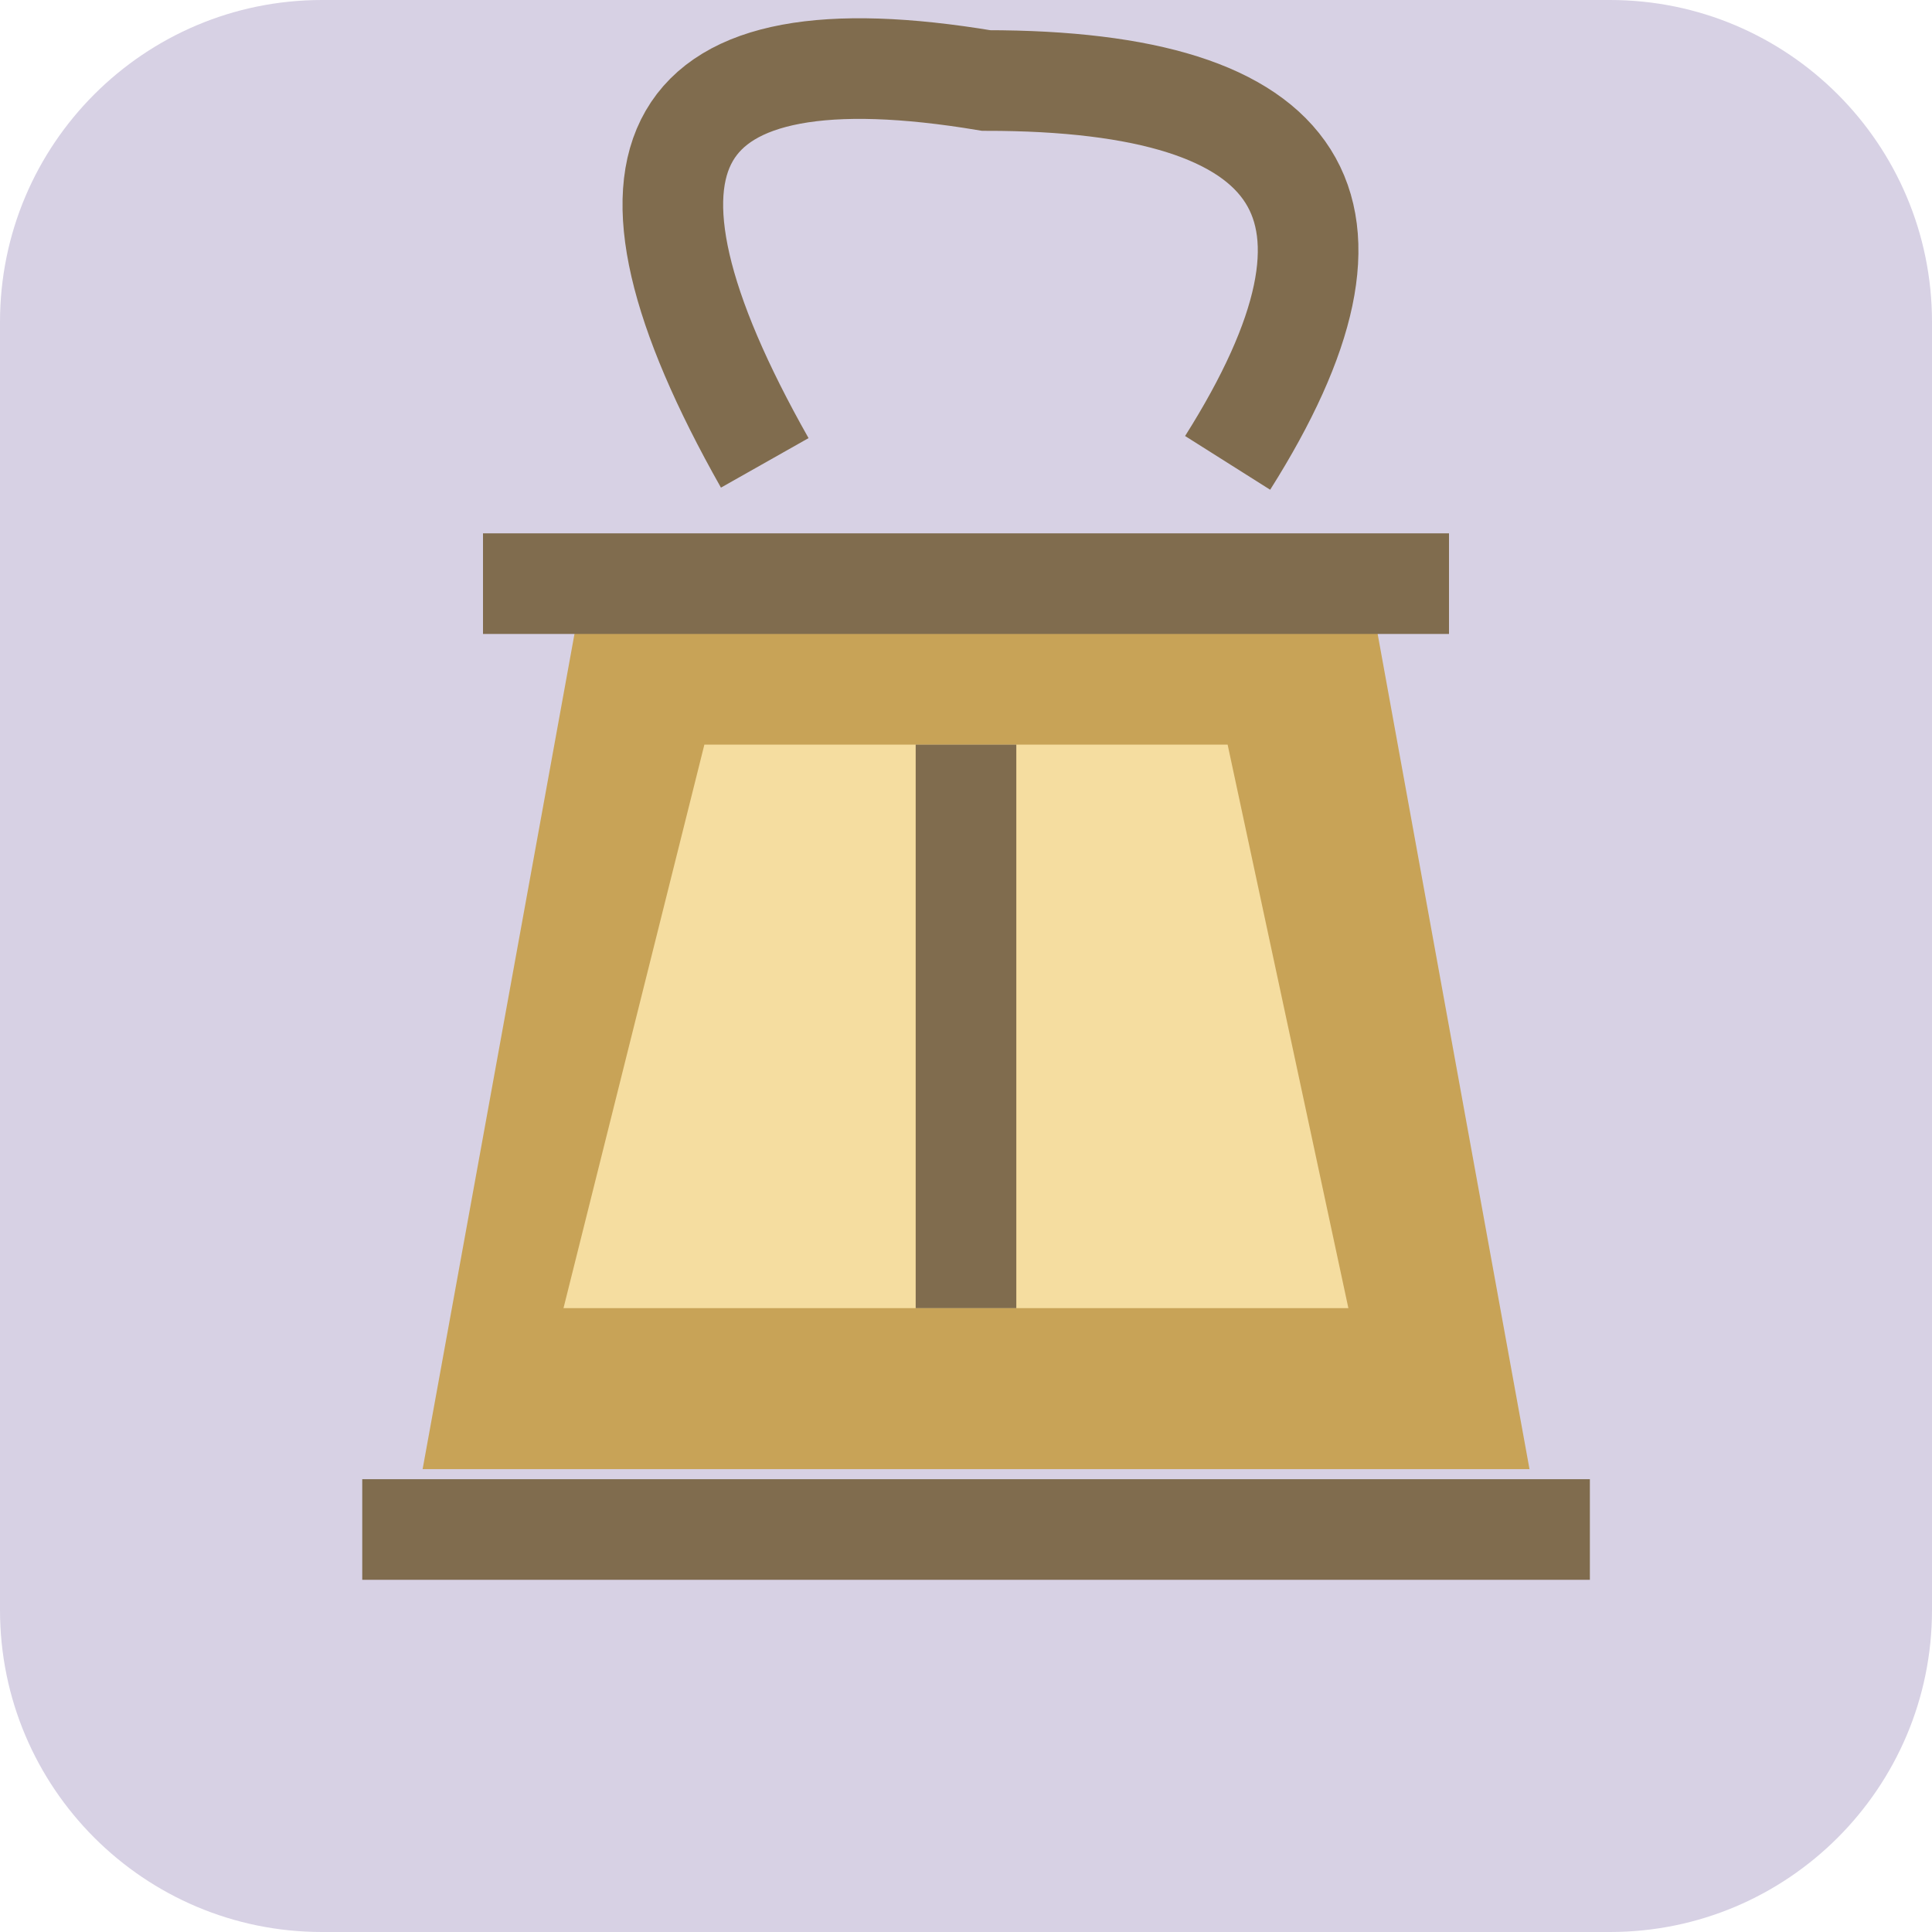
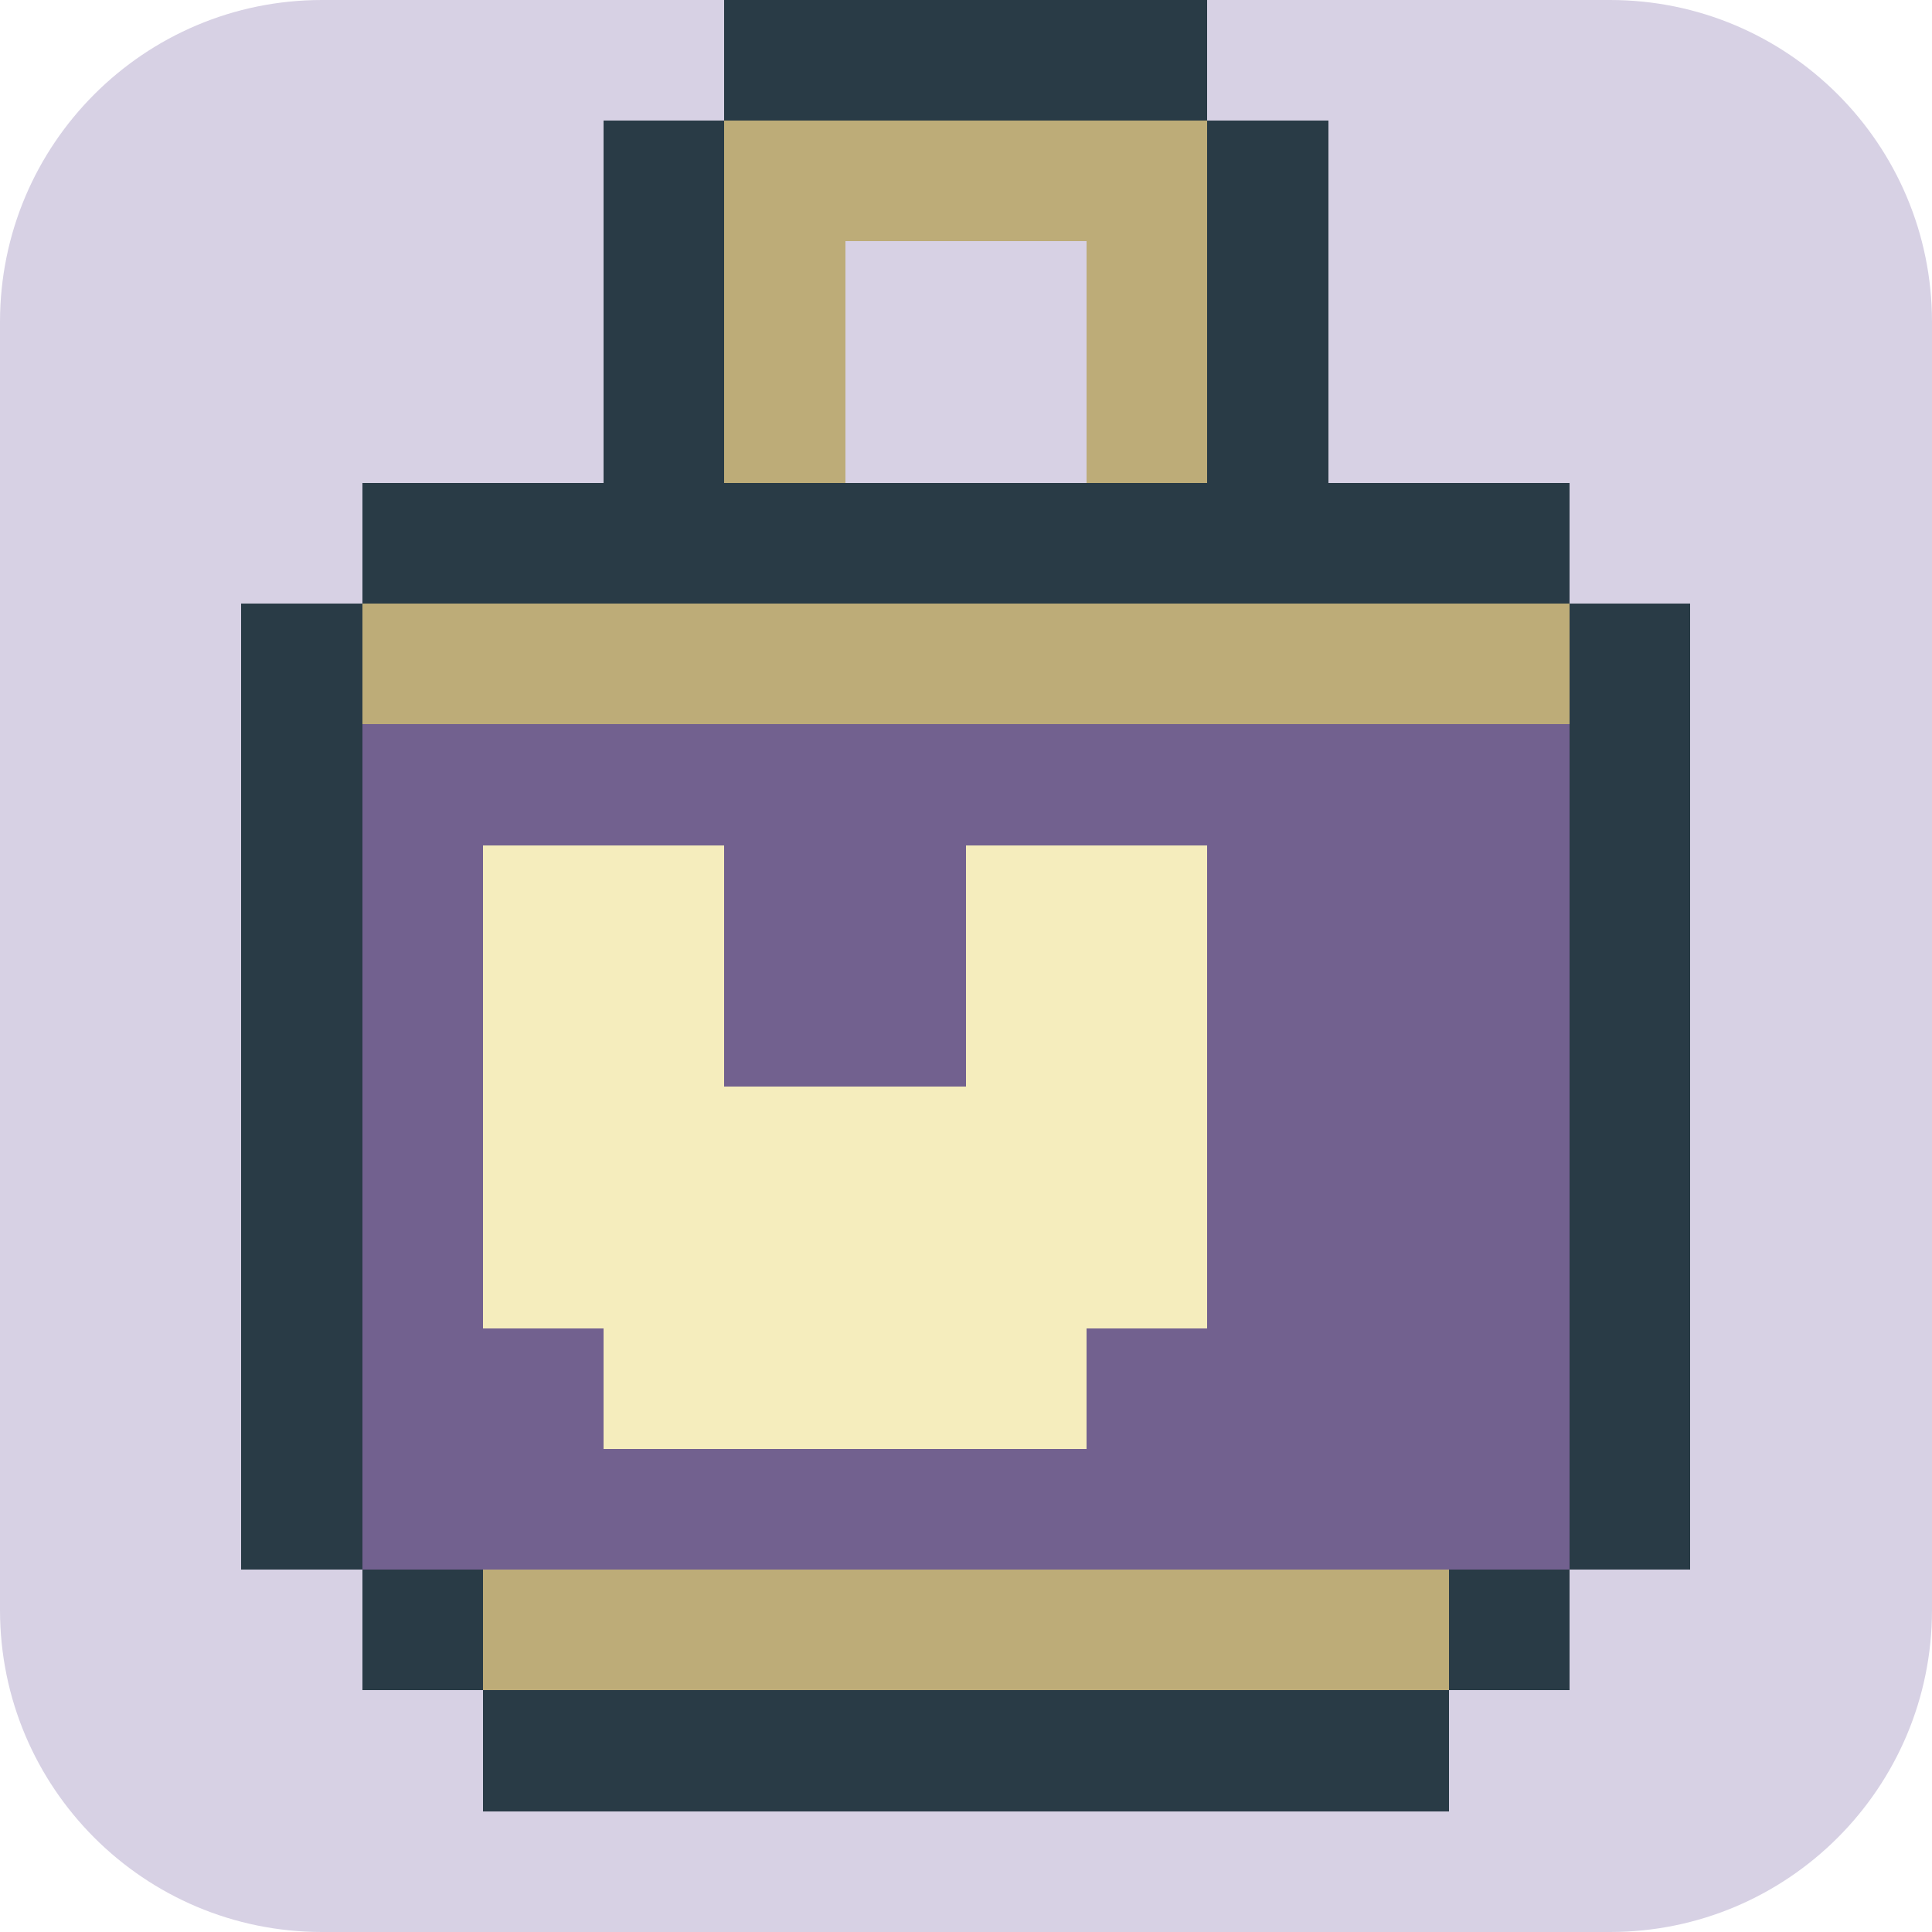
<svg xmlns="http://www.w3.org/2000/svg" viewBox="0 0 96 96">
  <rect width="96" height="96" rx="16" fill="#d7d1e4" />
-   <svg class="art-sprite " viewBox="0 0 96 96" aria-hidden="true">
-     <path fill="#c8a357" d="M29 29h39l8 44H21Z" />
-     <path fill="#f5dda0" d="M35 37h26l6 28H28Z" />
-     <path stroke="#806c4e" stroke-width="5" fill="none" d="M24 29h48M18 76h61M38 23Q25 0 49 4q24 0 12 19M48 37v28" />
+   <svg class="art-sprite pixel-sprite " viewBox="0 0 96 96" shape-rendering="crispEdges" aria-hidden="true">
+     <rect x="36" y="0" width="6" height="6" fill="#293b46" data-tone="1" />
+     <rect x="42" y="0" width="6" height="6" fill="#293b46" data-tone="1" />
+     <rect x="48" y="0" width="6" height="6" fill="#293b46" data-tone="1" />
+     <rect x="54" y="0" width="6" height="6" fill="#293b46" data-tone="1" />
+     <rect x="30" y="6" width="6" height="6" fill="#293b46" data-tone="1" />
+     <rect x="36" y="6" width="6" height="6" fill="#bdac78" data-tone="2" />
+     <rect x="42" y="6" width="6" height="6" fill="#bdac78" data-tone="2" />
+     <rect x="48" y="6" width="6" height="6" fill="#bdac78" data-tone="2" />
+     <rect x="54" y="6" width="6" height="6" fill="#bdac78" data-tone="2" />
+     <rect x="60" y="6" width="6" height="6" fill="#293b46" data-tone="1" />
+     <rect x="30" y="12" width="6" height="6" fill="#293b46" data-tone="1" />
+     <rect x="36" y="12" width="6" height="6" fill="#bdac78" data-tone="2" />
+     <rect x="54" y="12" width="6" height="6" fill="#bdac78" data-tone="2" />
+     <rect x="60" y="12" width="6" height="6" fill="#293b46" data-tone="1" />
+     <rect x="30" y="18" width="6" height="6" fill="#293b46" data-tone="1" />
+     <rect x="36" y="18" width="6" height="6" fill="#bdac78" data-tone="2" />
+     <rect x="54" y="18" width="6" height="6" fill="#bdac78" data-tone="2" />
+     <rect x="60" y="18" width="6" height="6" fill="#293b46" data-tone="1" />
+     <rect x="18" y="24" width="6" height="6" fill="#293b46" data-tone="1" />
+     <rect x="24" y="24" width="6" height="6" fill="#293b46" data-tone="1" />
+     <rect x="30" y="24" width="6" height="6" fill="#293b46" data-tone="1" />
+     <rect x="36" y="24" width="6" height="6" fill="#293b46" data-tone="1" />
+     <rect x="42" y="24" width="6" height="6" fill="#293b46" data-tone="1" />
+     <rect x="48" y="24" width="6" height="6" fill="#293b46" data-tone="1" />
+     <rect x="54" y="24" width="6" height="6" fill="#293b46" data-tone="1" />
+     <rect x="60" y="24" width="6" height="6" fill="#293b46" data-tone="1" />
+     <rect x="66" y="24" width="6" height="6" fill="#293b46" data-tone="1" />
+     <rect x="72" y="24" width="6" height="6" fill="#293b46" data-tone="1" />
+     <rect x="12" y="30" width="6" height="6" fill="#293b46" data-tone="1" />
+     <rect x="18" y="30" width="6" height="6" fill="#bdac78" data-tone="2" />
+     <rect x="24" y="30" width="6" height="6" fill="#bdac78" data-tone="2" />
+     <rect x="30" y="30" width="6" height="6" fill="#bdac78" data-tone="2" />
+     <rect x="36" y="30" width="6" height="6" fill="#bdac78" data-tone="2" />
+     <rect x="42" y="30" width="6" height="6" fill="#bdac78" data-tone="2" />
+     <rect x="48" y="30" width="6" height="6" fill="#bdac78" data-tone="2" />
+     <rect x="54" y="30" width="6" height="6" fill="#bdac78" data-tone="2" />
+     <rect x="60" y="30" width="6" height="6" fill="#bdac78" data-tone="2" />
+     <rect x="66" y="30" width="6" height="6" fill="#bdac78" data-tone="2" />
+     <rect x="72" y="30" width="6" height="6" fill="#bdac78" data-tone="2" />
+     <rect x="78" y="30" width="6" height="6" fill="#293b46" data-tone="1" />
+     <rect x="12" y="36" width="6" height="6" fill="#293b46" data-tone="1" />
+     <rect x="18" y="36" width="6" height="6" fill="#72618f" data-tone="4" />
+     <rect x="24" y="36" width="6" height="6" fill="#72618f" data-tone="4" />
+     <rect x="30" y="36" width="6" height="6" fill="#72618f" data-tone="4" />
+     <rect x="36" y="36" width="6" height="6" fill="#72618f" data-tone="4" />
+     <rect x="42" y="36" width="6" height="6" fill="#72618f" data-tone="4" />
+     <rect x="48" y="36" width="6" height="6" fill="#72618f" data-tone="4" />
+     <rect x="54" y="36" width="6" height="6" fill="#72618f" data-tone="4" />
+     <rect x="60" y="36" width="6" height="6" fill="#72618f" data-tone="4" />
+     <rect x="66" y="36" width="6" height="6" fill="#72618f" data-tone="4" />
+     <rect x="72" y="36" width="6" height="6" fill="#72618f" data-tone="4" />
+     <rect x="78" y="36" width="6" height="6" fill="#293b46" data-tone="1" />
+     <rect x="12" y="42" width="6" height="6" fill="#293b46" data-tone="1" />
+     <rect x="18" y="42" width="6" height="6" fill="#72618f" data-tone="4" />
+     <rect x="24" y="42" width="6" height="6" fill="#f5edbd" data-tone="3" />
+     <rect x="30" y="42" width="6" height="6" fill="#f5edbd" data-tone="3" />
+     <rect x="36" y="42" width="6" height="6" fill="#72618f" data-tone="4" />
+     <rect x="42" y="42" width="6" height="6" fill="#72618f" data-tone="4" />
+     <rect x="48" y="42" width="6" height="6" fill="#f5edbd" data-tone="3" />
+     <rect x="54" y="42" width="6" height="6" fill="#f5edbd" data-tone="3" />
+     <rect x="60" y="42" width="6" height="6" fill="#72618f" data-tone="4" />
+     <rect x="66" y="42" width="6" height="6" fill="#72618f" data-tone="4" />
+     <rect x="72" y="42" width="6" height="6" fill="#72618f" data-tone="4" />
+     <rect x="78" y="42" width="6" height="6" fill="#293b46" data-tone="1" />
+     <rect x="12" y="48" width="6" height="6" fill="#293b46" data-tone="1" />
+     <rect x="18" y="48" width="6" height="6" fill="#72618f" data-tone="4" />
+     <rect x="24" y="48" width="6" height="6" fill="#f5edbd" data-tone="3" />
+     <rect x="30" y="48" width="6" height="6" fill="#f5edbd" data-tone="3" />
+     <rect x="36" y="48" width="6" height="6" fill="#72618f" data-tone="4" />
+     <rect x="42" y="48" width="6" height="6" fill="#72618f" data-tone="4" />
+     <rect x="48" y="48" width="6" height="6" fill="#f5edbd" data-tone="3" />
+     <rect x="54" y="48" width="6" height="6" fill="#f5edbd" data-tone="3" />
+     <rect x="60" y="48" width="6" height="6" fill="#72618f" data-tone="4" />
+     <rect x="66" y="48" width="6" height="6" fill="#72618f" data-tone="4" />
+     <rect x="72" y="48" width="6" height="6" fill="#72618f" data-tone="4" />
+     <rect x="78" y="48" width="6" height="6" fill="#293b46" data-tone="1" />
+     <rect x="12" y="54" width="6" height="6" fill="#293b46" data-tone="1" />
+     <rect x="18" y="54" width="6" height="6" fill="#72618f" data-tone="4" />
+     <rect x="24" y="54" width="6" height="6" fill="#f5edbd" data-tone="3" />
+     <rect x="30" y="54" width="6" height="6" fill="#f5edbd" data-tone="3" />
+     <rect x="36" y="54" width="6" height="6" fill="#f5edbd" data-tone="3" />
+     <rect x="42" y="54" width="6" height="6" fill="#f5edbd" data-tone="3" />
+     <rect x="48" y="54" width="6" height="6" fill="#f5edbd" data-tone="3" />
+     <rect x="54" y="54" width="6" height="6" fill="#f5edbd" data-tone="3" />
+     <rect x="60" y="54" width="6" height="6" fill="#72618f" data-tone="4" />
+     <rect x="66" y="54" width="6" height="6" fill="#72618f" data-tone="4" />
+     <rect x="72" y="54" width="6" height="6" fill="#72618f" data-tone="4" />
+     <rect x="78" y="54" width="6" height="6" fill="#293b46" data-tone="1" />
+     <rect x="12" y="60" width="6" height="6" fill="#293b46" data-tone="1" />
+     <rect x="18" y="60" width="6" height="6" fill="#72618f" data-tone="4" />
+     <rect x="24" y="60" width="6" height="6" fill="#f5edbd" data-tone="3" />
+     <rect x="30" y="60" width="6" height="6" fill="#f5edbd" data-tone="3" />
+     <rect x="36" y="60" width="6" height="6" fill="#f5edbd" data-tone="3" />
+     <rect x="42" y="60" width="6" height="6" fill="#f5edbd" data-tone="3" />
+     <rect x="48" y="60" width="6" height="6" fill="#f5edbd" data-tone="3" />
+     <rect x="54" y="60" width="6" height="6" fill="#f5edbd" data-tone="3" />
+     <rect x="60" y="60" width="6" height="6" fill="#72618f" data-tone="4" />
+     <rect x="66" y="60" width="6" height="6" fill="#72618f" data-tone="4" />
+     <rect x="72" y="60" width="6" height="6" fill="#72618f" data-tone="4" />
+     <rect x="78" y="60" width="6" height="6" fill="#293b46" data-tone="1" />
+     <rect x="12" y="66" width="6" height="6" fill="#293b46" data-tone="1" />
+     <rect x="18" y="66" width="6" height="6" fill="#72618f" data-tone="4" />
+     <rect x="24" y="66" width="6" height="6" fill="#72618f" data-tone="4" />
+     <rect x="30" y="66" width="6" height="6" fill="#f5edbd" data-tone="3" />
+     <rect x="36" y="66" width="6" height="6" fill="#f5edbd" data-tone="3" />
+     <rect x="42" y="66" width="6" height="6" fill="#f5edbd" data-tone="3" />
+     <rect x="48" y="66" width="6" height="6" fill="#f5edbd" data-tone="3" />
+     <rect x="54" y="66" width="6" height="6" fill="#72618f" data-tone="4" />
+     <rect x="60" y="66" width="6" height="6" fill="#72618f" data-tone="4" />
+     <rect x="66" y="66" width="6" height="6" fill="#72618f" data-tone="4" />
+     <rect x="72" y="66" width="6" height="6" fill="#72618f" data-tone="4" />
+     <rect x="78" y="66" width="6" height="6" fill="#293b46" data-tone="1" />
+     <rect x="12" y="72" width="6" height="6" fill="#293b46" data-tone="1" />
+     <rect x="18" y="72" width="6" height="6" fill="#72618f" data-tone="4" />
+     <rect x="24" y="72" width="6" height="6" fill="#72618f" data-tone="4" />
+     <rect x="30" y="72" width="6" height="6" fill="#72618f" data-tone="4" />
+     <rect x="36" y="72" width="6" height="6" fill="#72618f" data-tone="4" />
+     <rect x="42" y="72" width="6" height="6" fill="#72618f" data-tone="4" />
+     <rect x="48" y="72" width="6" height="6" fill="#72618f" data-tone="4" />
+     <rect x="54" y="72" width="6" height="6" fill="#72618f" data-tone="4" />
+     <rect x="60" y="72" width="6" height="6" fill="#72618f" data-tone="4" />
+     <rect x="66" y="72" width="6" height="6" fill="#72618f" data-tone="4" />
+     <rect x="72" y="72" width="6" height="6" fill="#72618f" data-tone="4" />
+     <rect x="78" y="72" width="6" height="6" fill="#293b46" data-tone="1" />
+     <rect x="18" y="78" width="6" height="6" fill="#293b46" data-tone="1" />
+     <rect x="24" y="78" width="6" height="6" fill="#bdac78" data-tone="2" />
+     <rect x="30" y="78" width="6" height="6" fill="#bdac78" data-tone="2" />
+     <rect x="36" y="78" width="6" height="6" fill="#bdac78" data-tone="2" />
+     <rect x="42" y="78" width="6" height="6" fill="#bdac78" data-tone="2" />
+     <rect x="48" y="78" width="6" height="6" fill="#bdac78" data-tone="2" />
+     <rect x="54" y="78" width="6" height="6" fill="#bdac78" data-tone="2" />
+     <rect x="60" y="78" width="6" height="6" fill="#bdac78" data-tone="2" />
+     <rect x="66" y="78" width="6" height="6" fill="#bdac78" data-tone="2" />
+     <rect x="72" y="78" width="6" height="6" fill="#293b46" data-tone="1" />
+     <rect x="24" y="84" width="6" height="6" fill="#293b46" data-tone="1" />
+     <rect x="30" y="84" width="6" height="6" fill="#293b46" data-tone="1" />
+     <rect x="36" y="84" width="6" height="6" fill="#293b46" data-tone="1" />
+     <rect x="42" y="84" width="6" height="6" fill="#293b46" data-tone="1" />
+     <rect x="48" y="84" width="6" height="6" fill="#293b46" data-tone="1" />
+     <rect x="54" y="84" width="6" height="6" fill="#293b46" data-tone="1" />
+     <rect x="60" y="84" width="6" height="6" fill="#293b46" data-tone="1" />
+     <rect x="66" y="84" width="6" height="6" fill="#293b46" data-tone="1" />
  </svg>
</svg>
